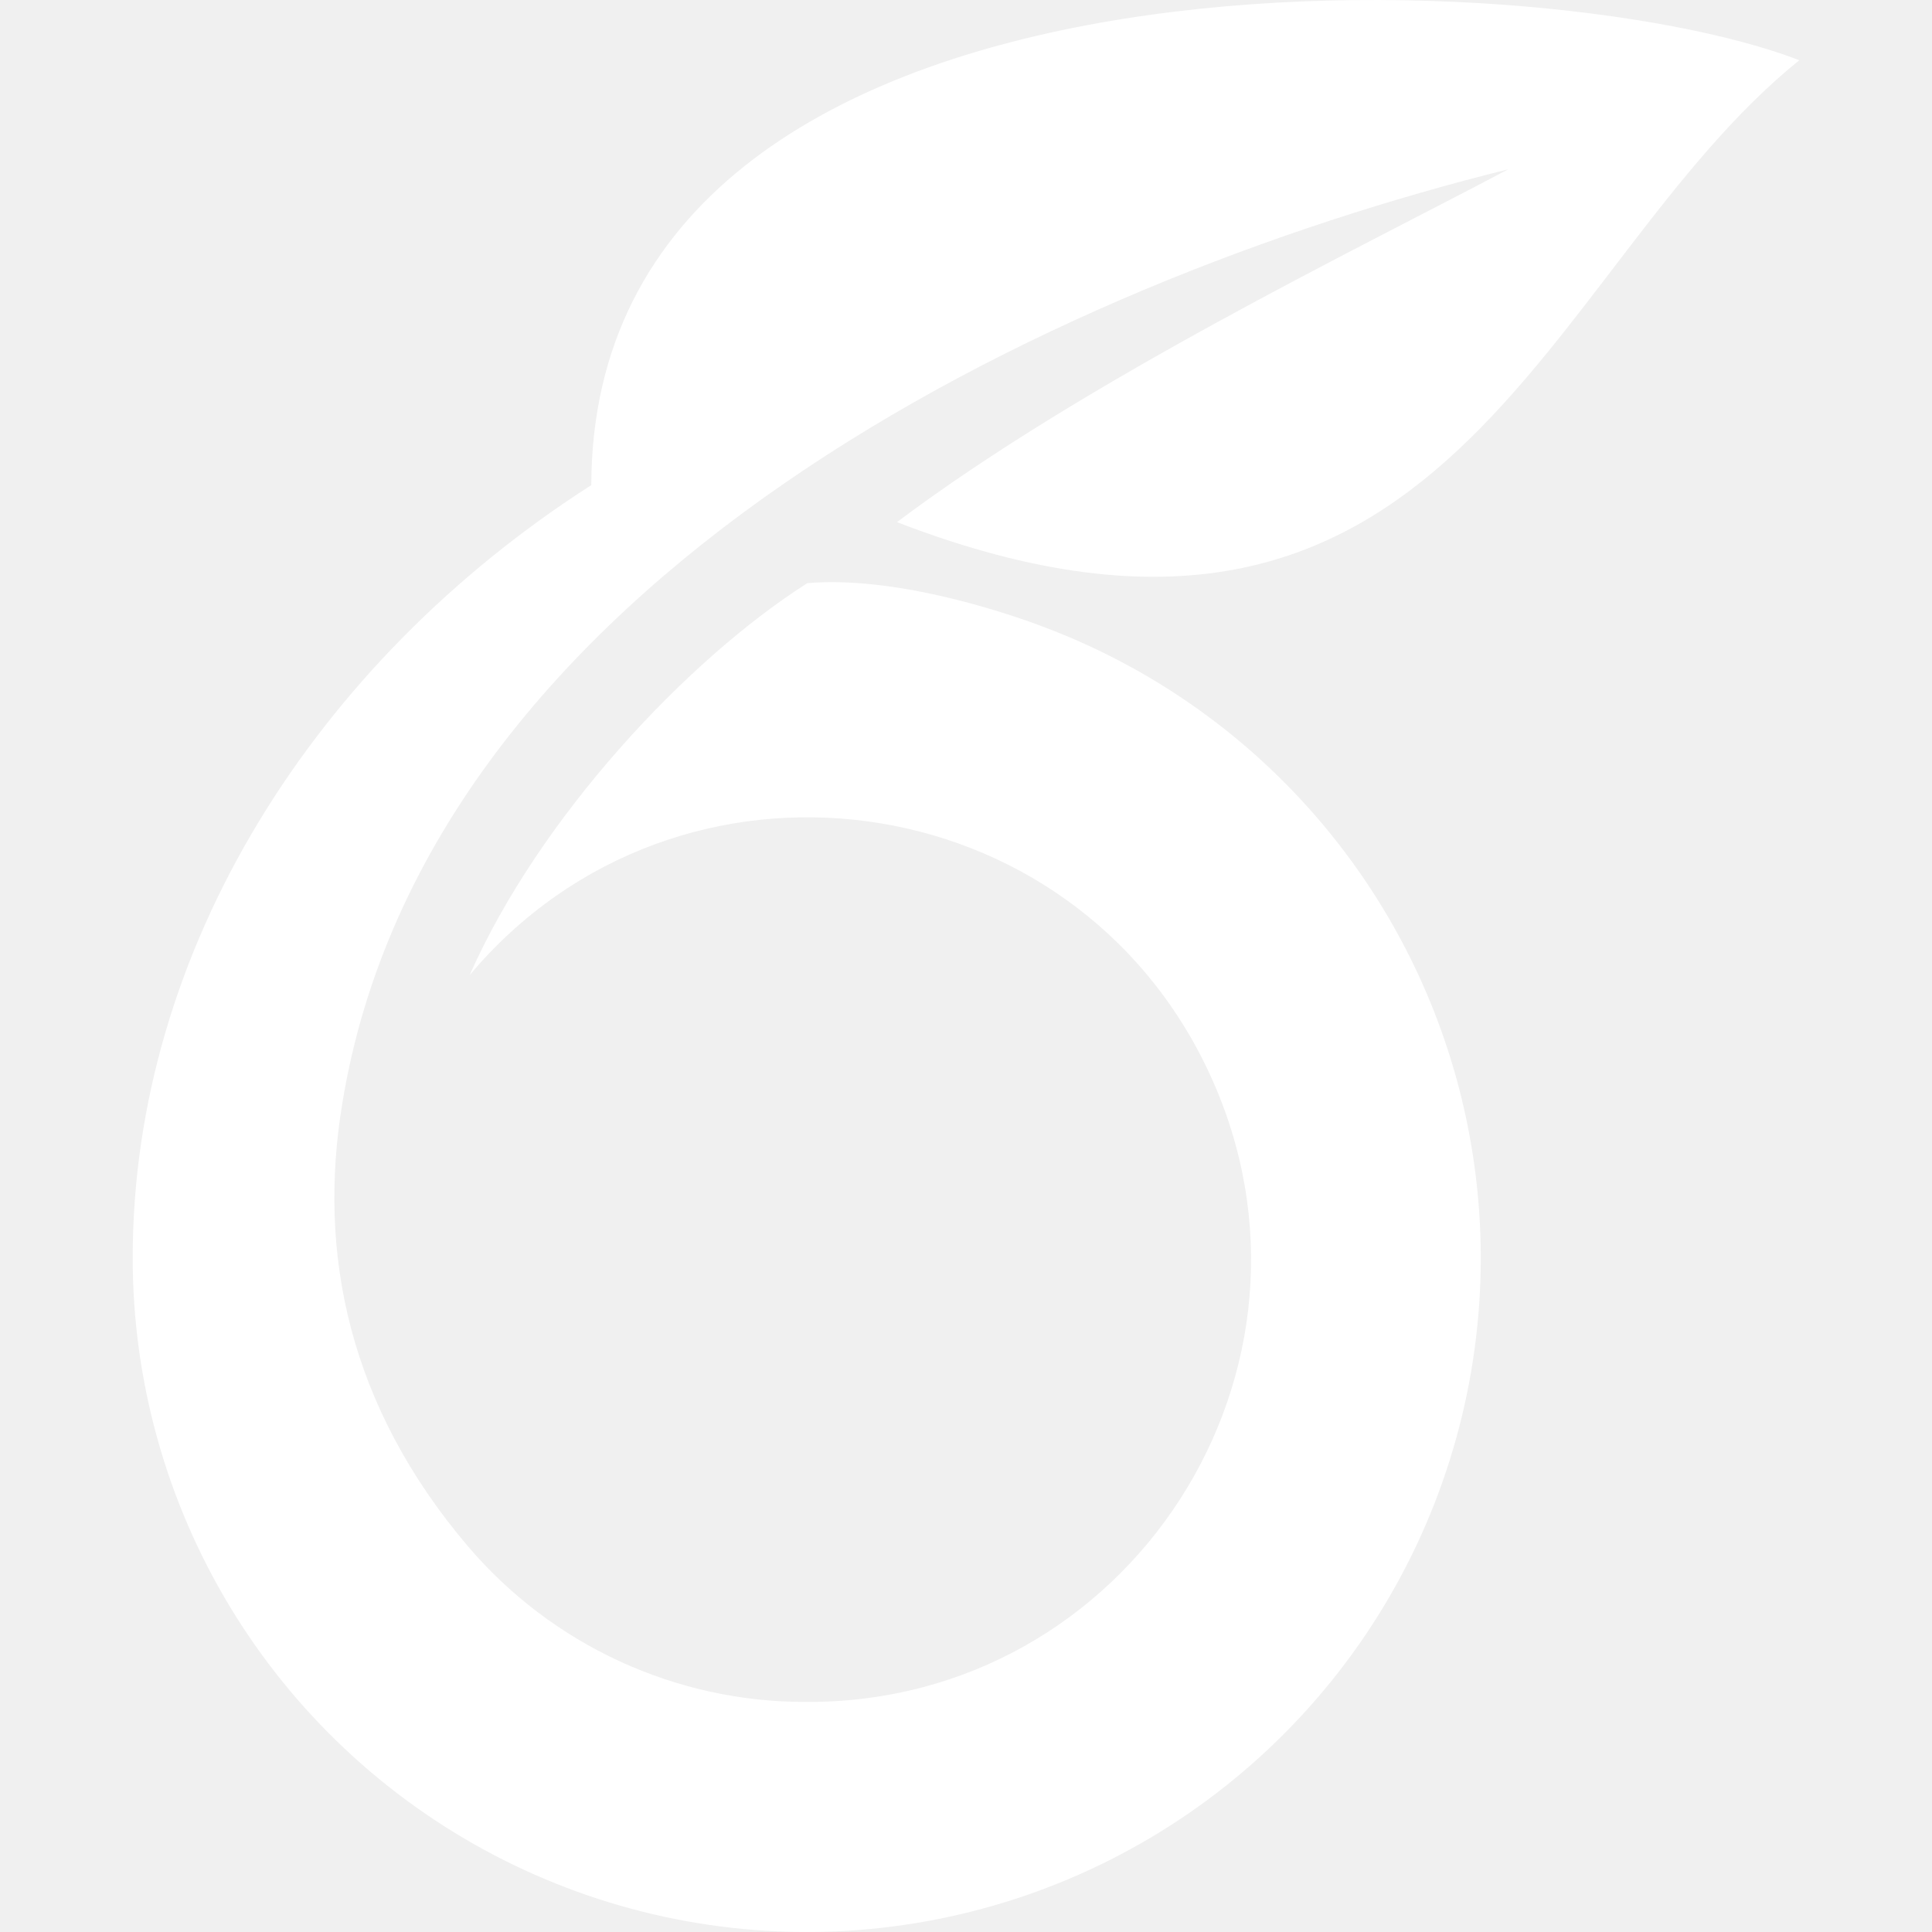
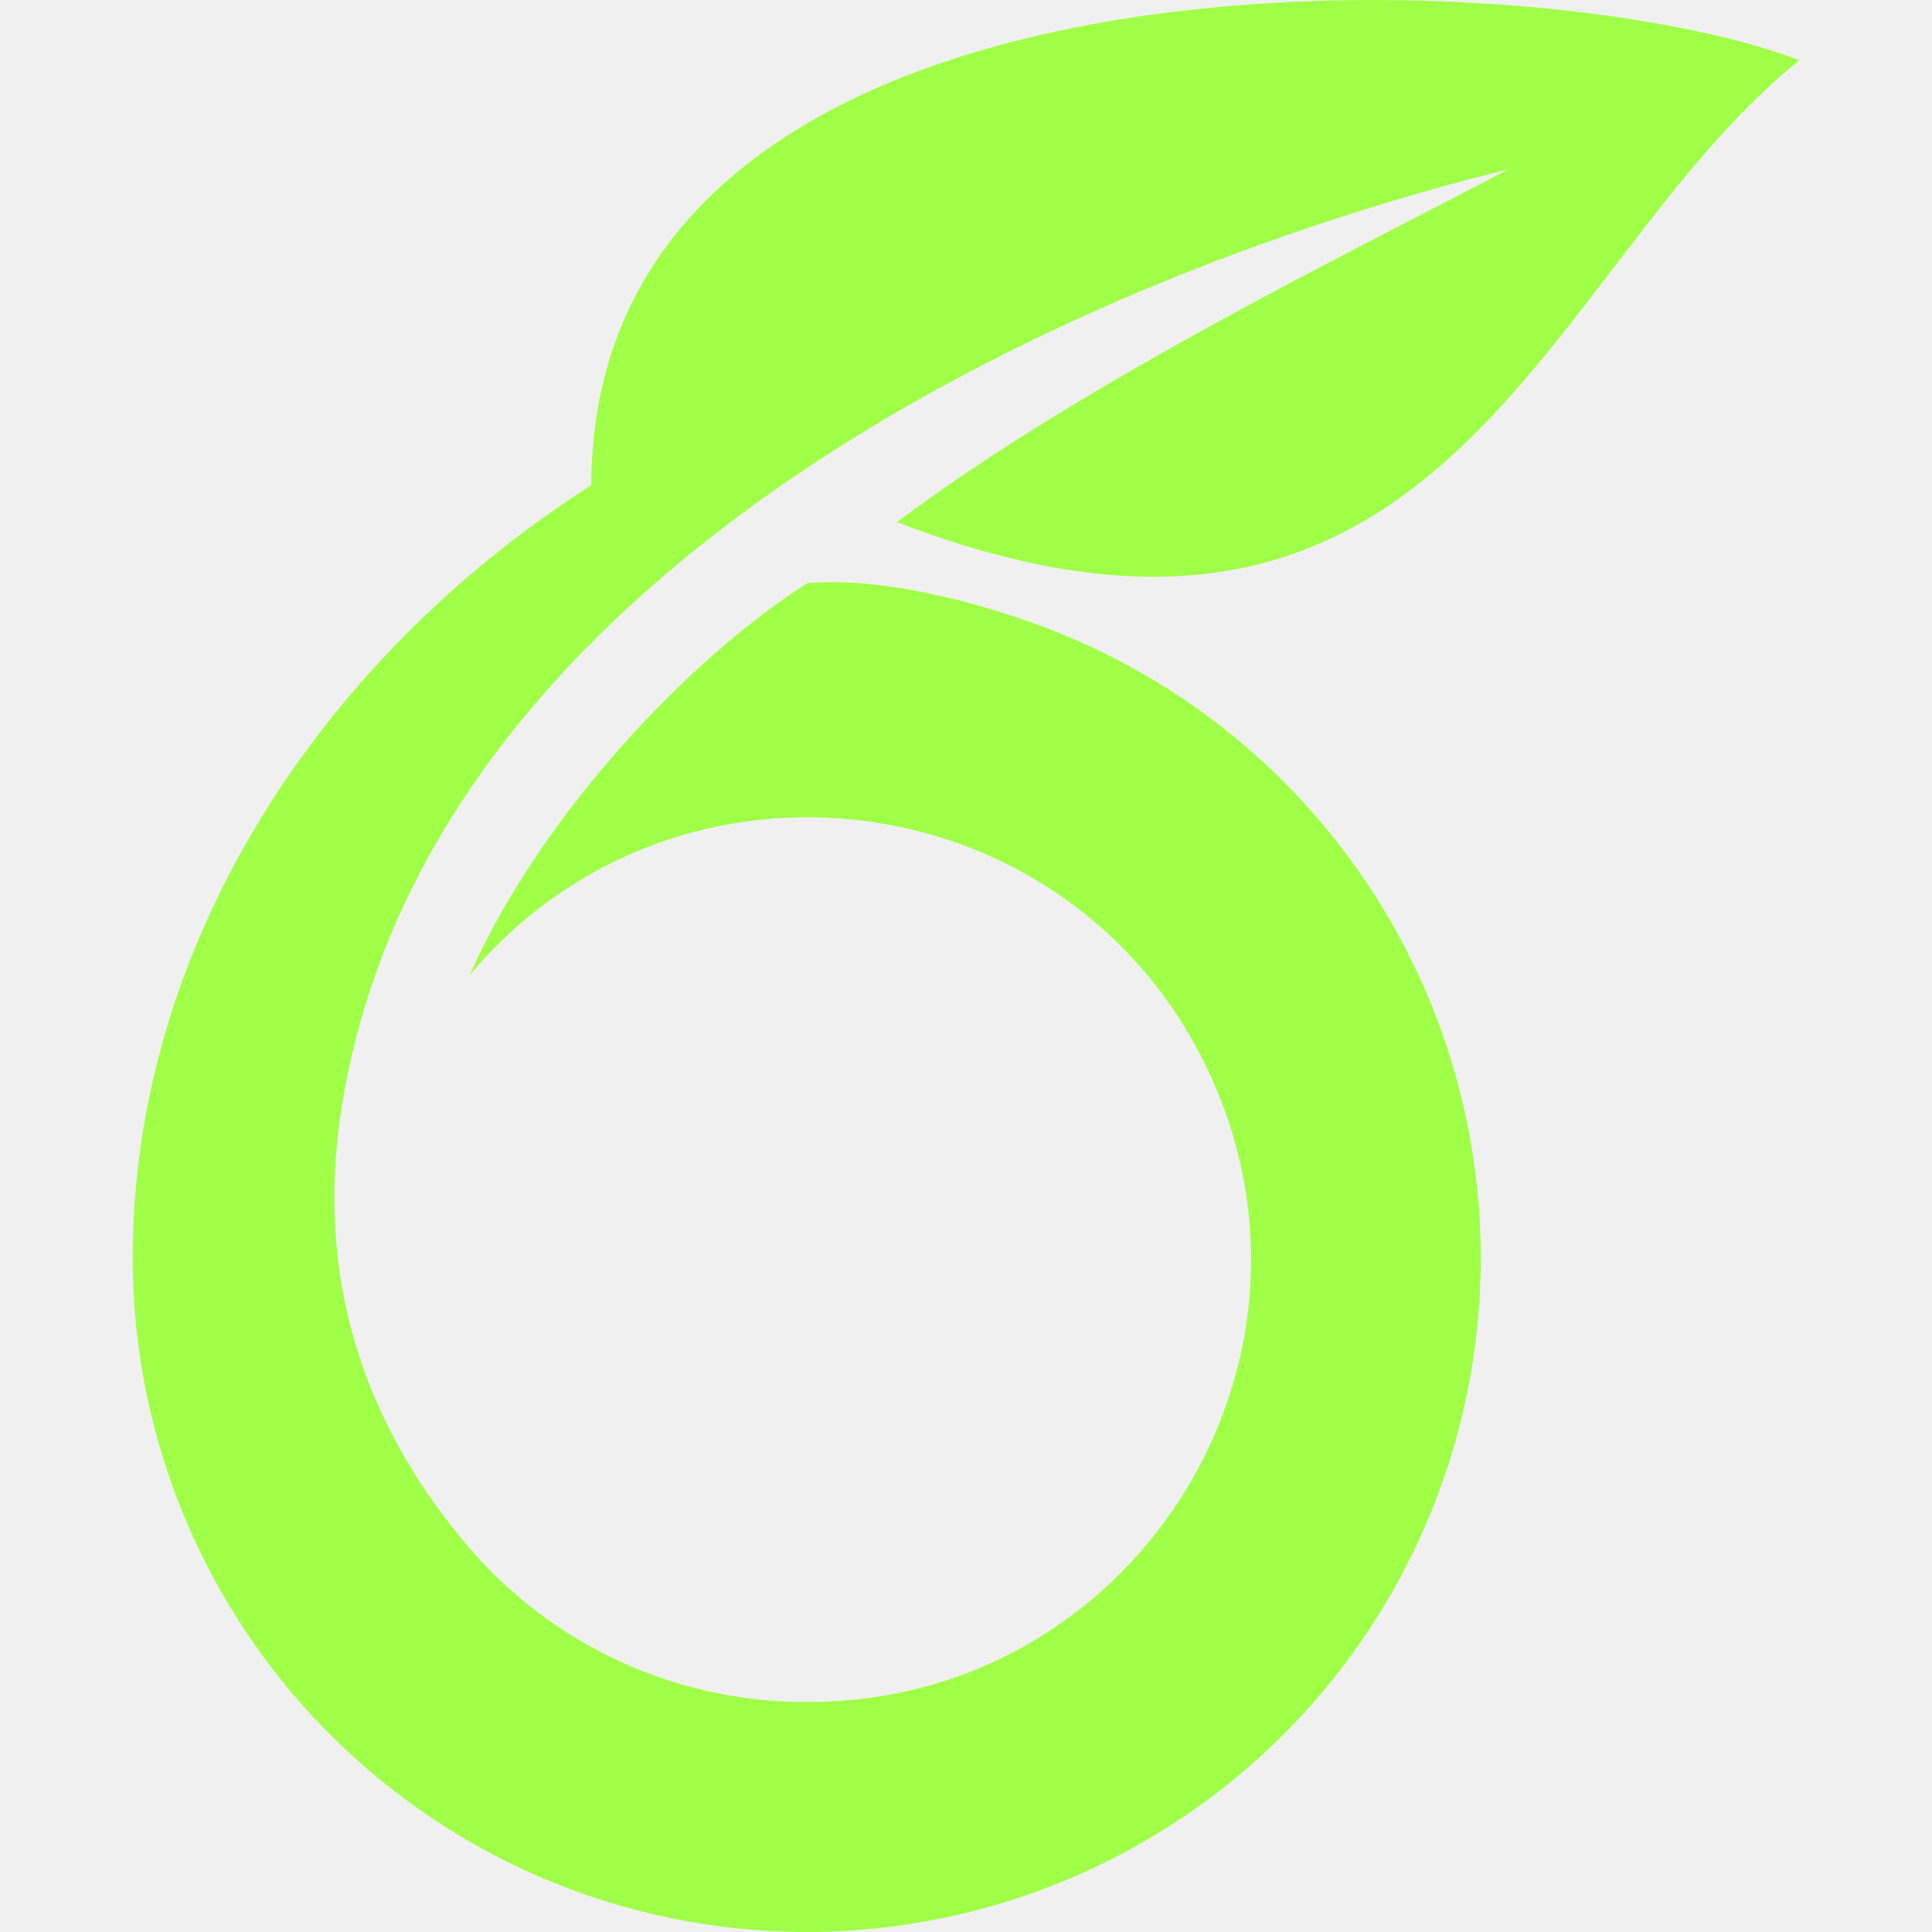
<svg xmlns="http://www.w3.org/2000/svg" width="48" height="48" viewBox="0 0 48 48" fill="none">
-   <path d="M44.703 1.497C38.222 -1.02 14.73 -1.964 14.69 12.053C7.836 16.441 3.297 23.589 3.297 31.249C3.296 34.302 4.13 37.297 5.708 39.911C7.286 42.524 9.549 44.656 12.251 46.077C14.954 47.497 17.993 48.152 21.04 47.97C24.088 47.788 27.028 46.777 29.542 45.045C32.056 43.313 34.049 40.927 35.306 38.145C36.562 35.362 37.034 32.289 36.67 29.258C36.306 26.227 35.12 23.353 33.241 20.947C31.362 18.541 28.861 16.694 26.008 15.606C24.796 15.139 22.162 14.31 20.058 14.488C17.056 16.397 13.396 20.319 11.668 24.227C16.847 18.063 26.677 19.377 30.055 26.684C33.434 33.992 28.067 42.332 20.016 42.284C18.421 42.287 16.844 41.942 15.395 41.275C13.947 40.607 12.661 39.633 11.626 38.418C8.656 34.922 7.89 31.13 8.503 27.423C10.617 14.434 26.021 7.045 37.475 4.205C33.74 6.183 27 9.431 22.285 12.972C36.03 18.276 38.262 6.69 44.703 1.497Z" fill="white" />
+   <path d="M44.703 1.497C38.222 -1.02 14.73 -1.964 14.69 12.053C7.836 16.441 3.297 23.589 3.297 31.249C3.296 34.302 4.13 37.297 5.708 39.911C7.286 42.524 9.549 44.656 12.251 46.077C14.954 47.497 17.993 48.152 21.04 47.97C24.088 47.788 27.028 46.777 29.542 45.045C32.056 43.313 34.049 40.927 35.306 38.145C36.562 35.362 37.034 32.289 36.67 29.258C36.306 26.227 35.12 23.353 33.241 20.947C31.362 18.541 28.861 16.694 26.008 15.606C24.796 15.139 22.162 14.31 20.058 14.488C17.056 16.397 13.396 20.319 11.668 24.227C16.847 18.063 26.677 19.377 30.055 26.684C33.434 33.992 28.067 42.332 20.016 42.284C18.421 42.287 16.844 41.942 15.395 41.275C13.947 40.607 12.661 39.633 11.626 38.418C8.656 34.922 7.89 31.13 8.503 27.423C10.617 14.434 26.021 7.045 37.475 4.205C33.74 6.183 27 9.431 22.285 12.972C36.03 18.276 38.262 6.69 44.703 1.497Z" fill="#A0FF47" />
</svg>
